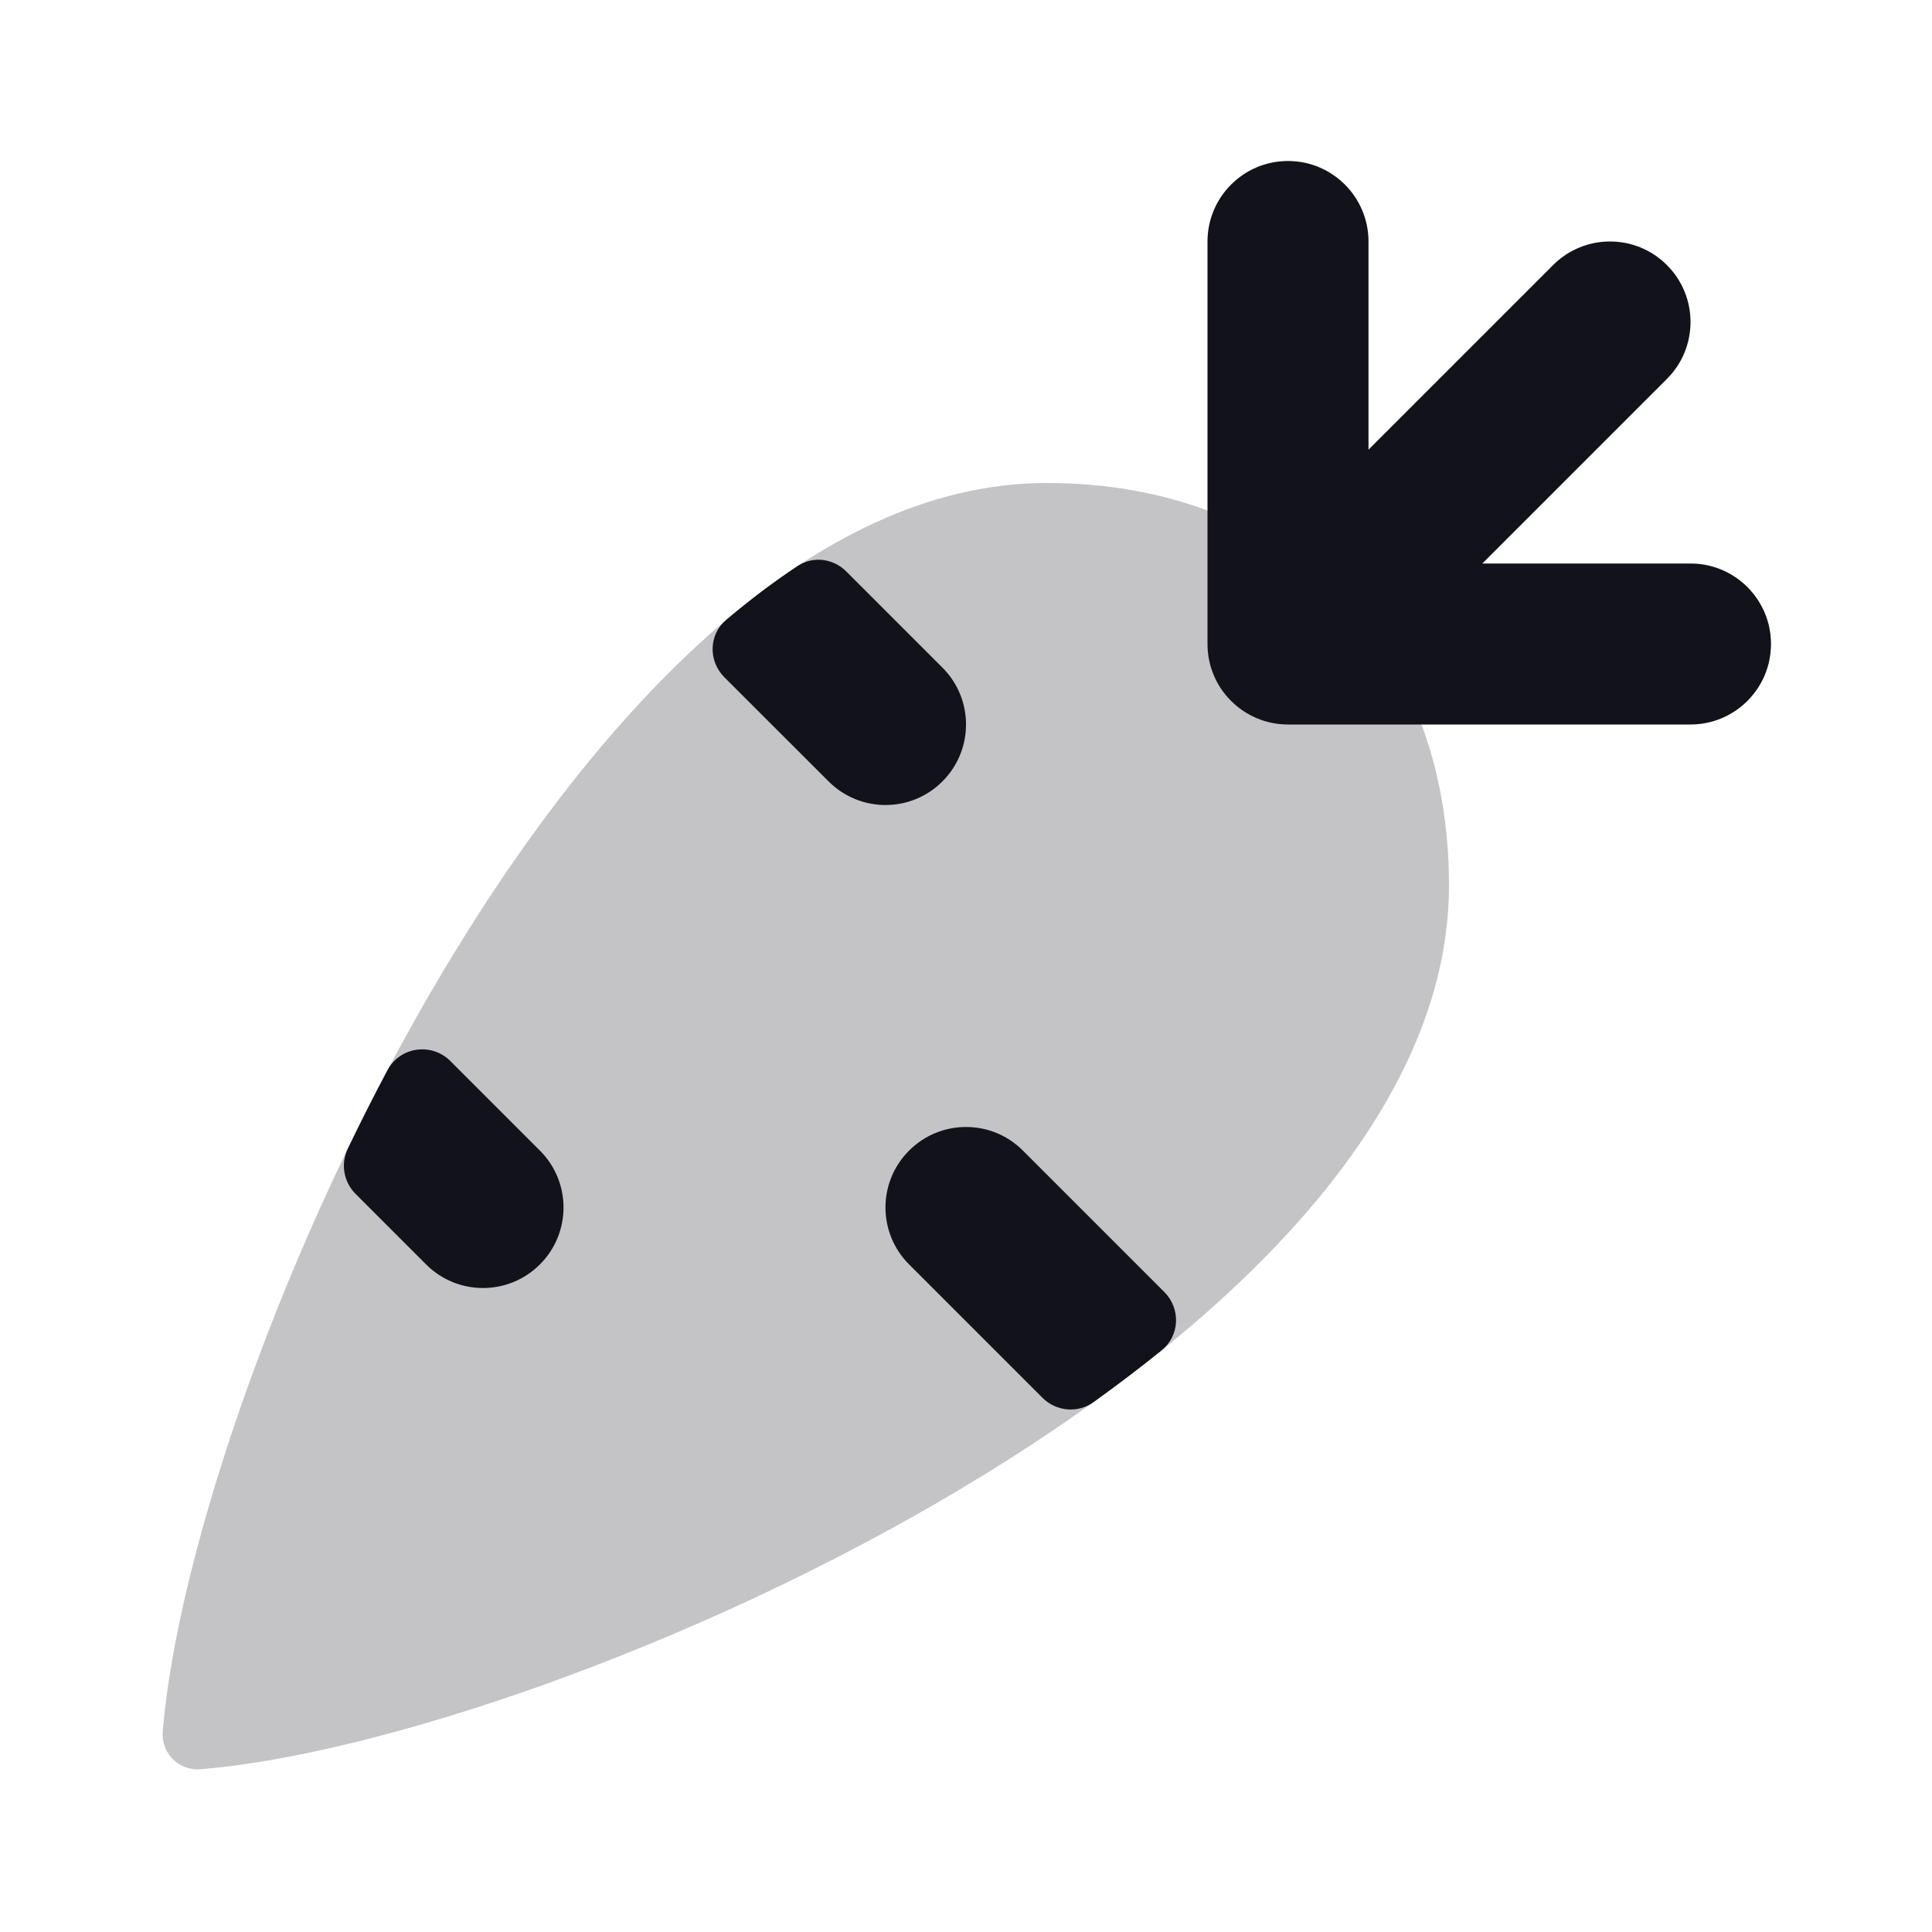
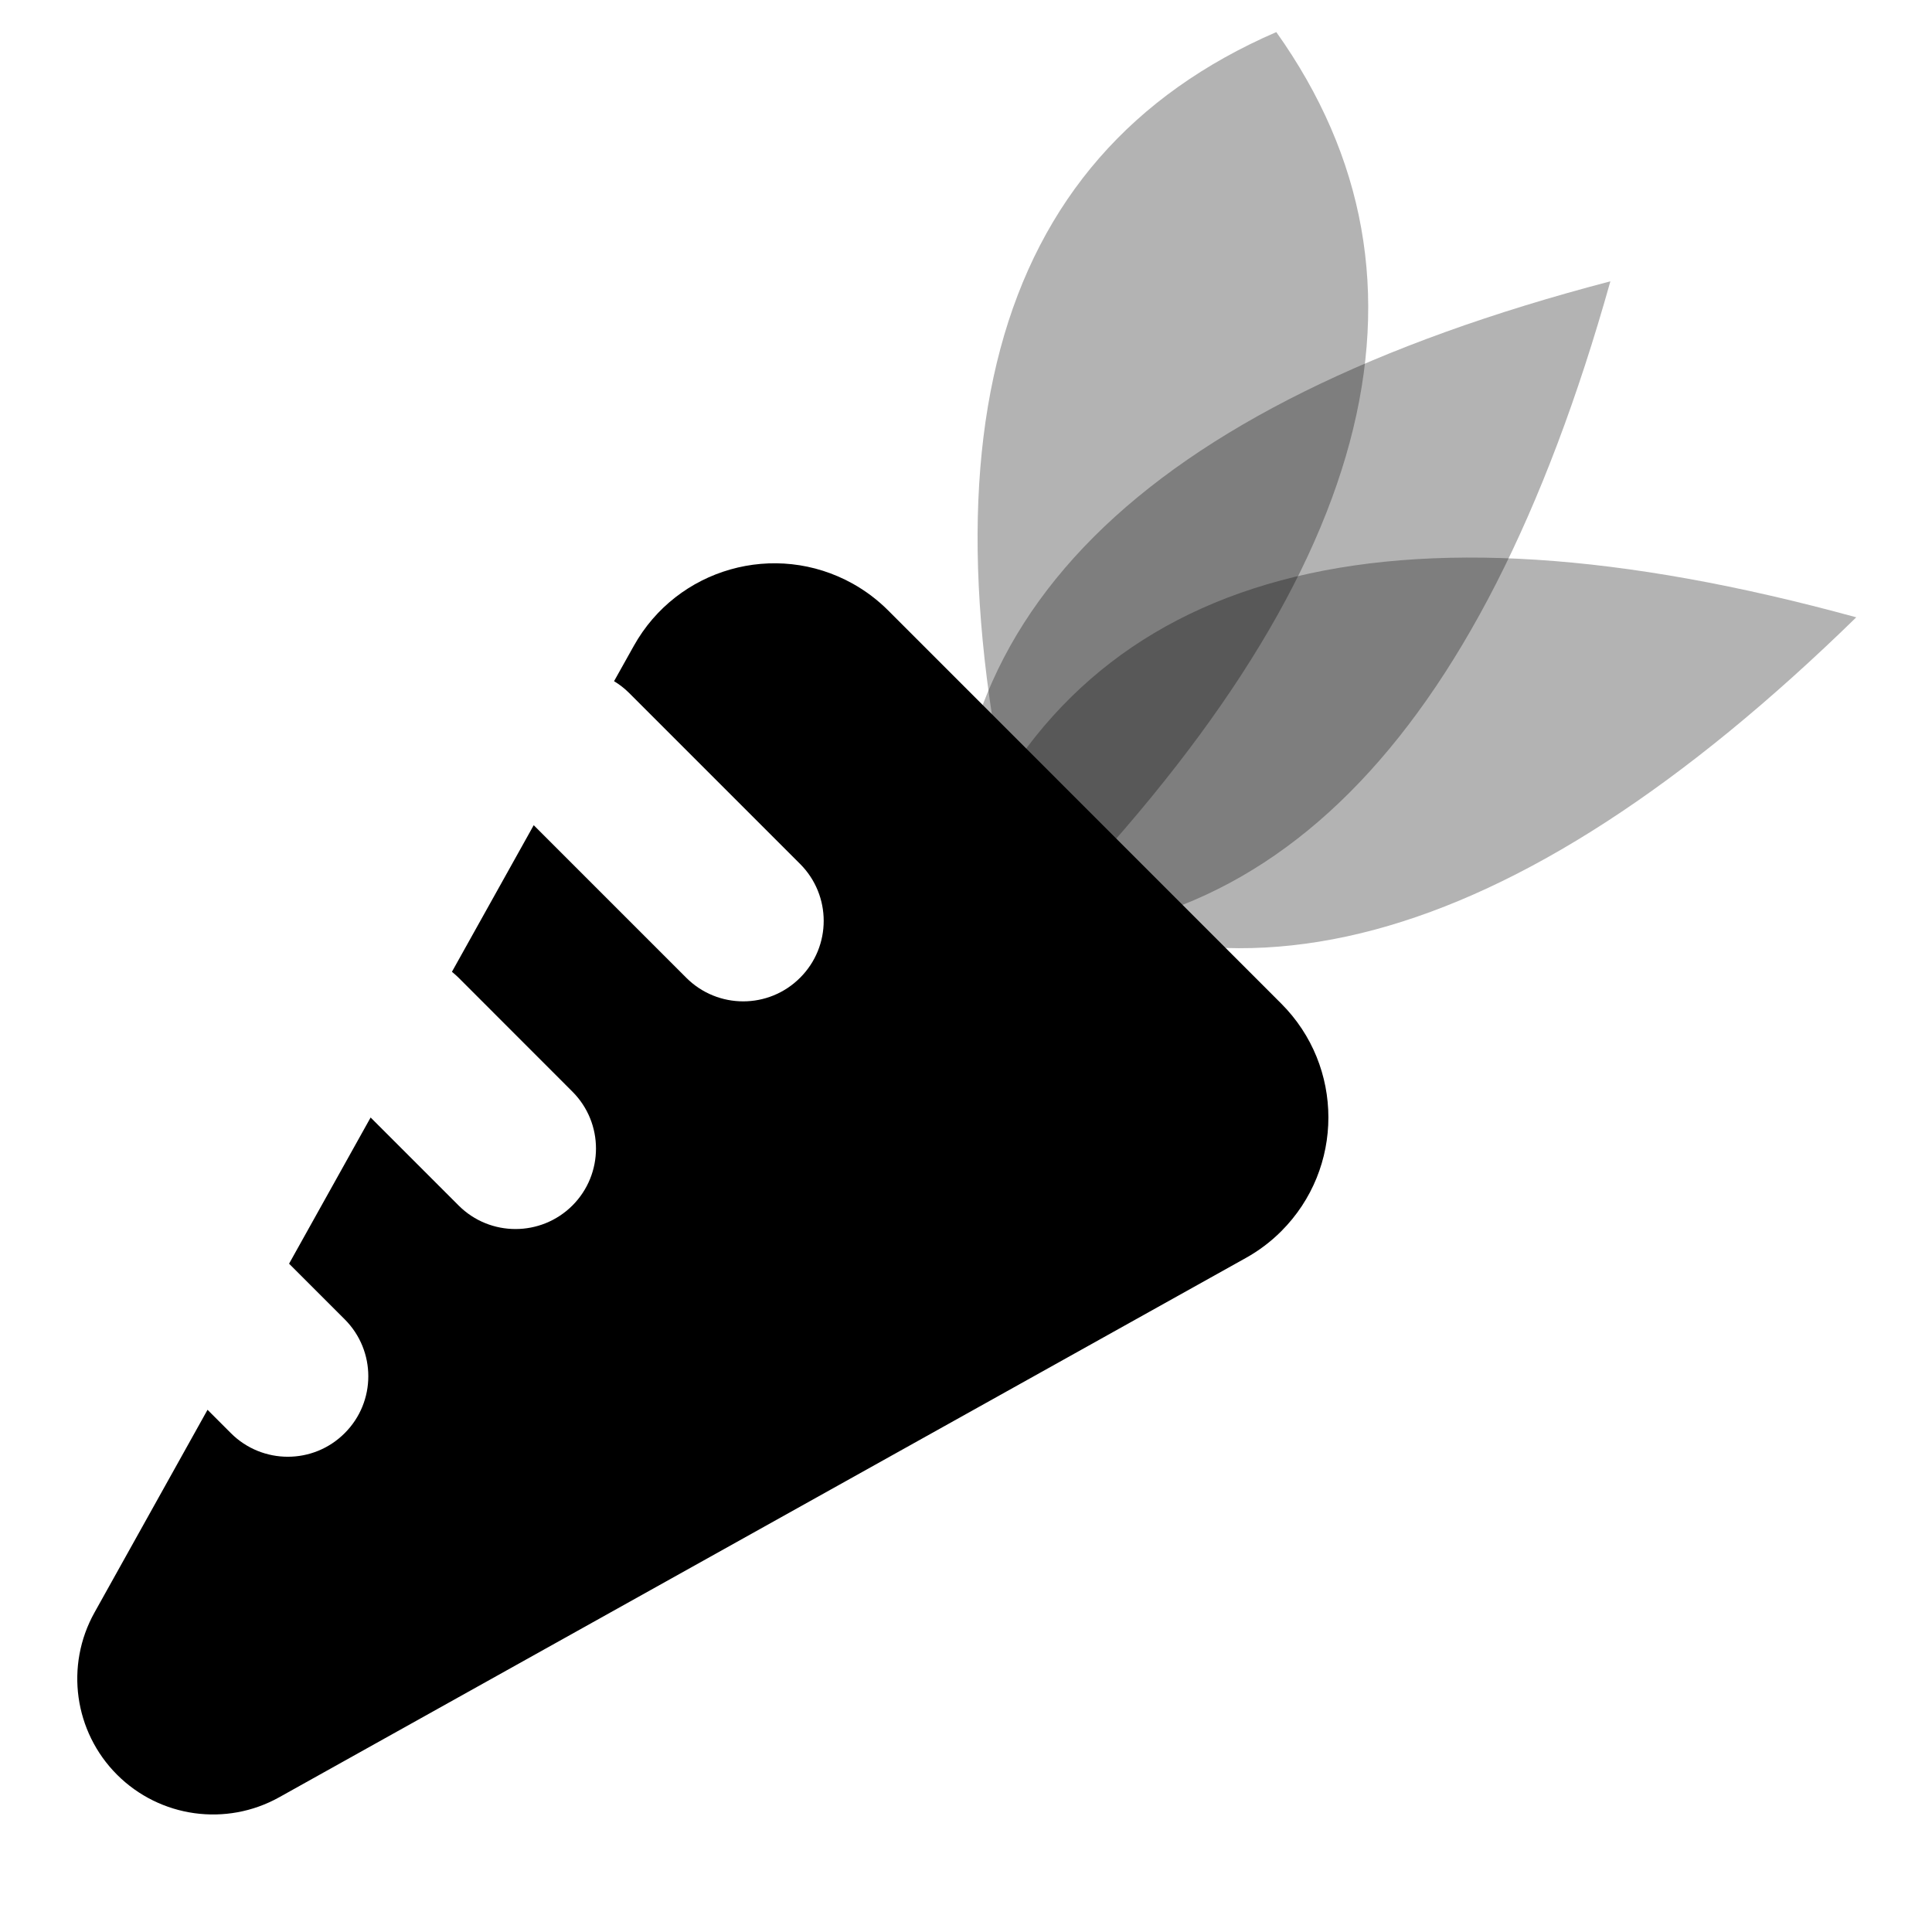
- <svg xmlns="http://www.w3.org/2000/svg" width="24" height="24" viewBox="0 0 24 24" fill="none">
-   <path opacity="0.25" d="M13 6C7.231 6 2.386 17.095 2.022 21.505C1.999 21.78 2.22 22.001 2.496 21.978C6.905 21.614 18 16.769 18 11C18 8 16 6 13 6Z" fill="#12131A" />
-   <path d="M10.513 7.099C10.352 6.937 10.101 6.904 9.91 7.03C9.608 7.23 9.311 7.455 9.019 7.702C8.803 7.885 8.798 8.212 8.998 8.413L10.293 9.707C10.684 10.098 11.317 10.098 11.707 9.707C12.098 9.317 12.098 8.683 11.707 8.293L10.513 7.099Z" fill="#12131A" />
-   <path d="M4.418 14.832C4.269 14.684 4.229 14.457 4.321 14.268C4.478 13.942 4.642 13.617 4.813 13.295C4.968 13.002 5.362 12.947 5.596 13.182L6.707 14.293C7.098 14.683 7.098 15.317 6.707 15.707C6.317 16.098 5.683 16.098 5.293 15.707L4.418 14.832Z" fill="#12131A" />
-   <path d="M14.463 16.049C14.669 16.255 14.657 16.592 14.43 16.775C14.158 16.994 13.875 17.209 13.584 17.418C13.388 17.559 13.12 17.534 12.949 17.363L11.293 15.707C10.902 15.317 10.902 14.683 11.293 14.293C11.684 13.902 12.317 13.902 12.707 14.293L14.463 16.049Z" fill="#12131A" />
-   <path d="M16 2C16.552 2 17 2.448 17 3V5.586L19.293 3.293C19.683 2.902 20.317 2.902 20.707 3.293C21.098 3.683 21.098 4.317 20.707 4.707L18.414 7H21C21.552 7 22 7.448 22 8C22 8.552 21.552 9 21 9H16C15.725 9 15.476 8.889 15.295 8.709L15.291 8.705C15.196 8.61 15.124 8.5 15.076 8.383C15.027 8.265 15 8.136 15 8V3C15 2.448 15.448 2 16 2Z" fill="#12131A" />
+ <svg xmlns="http://www.w3.org/2000/svg" width="24px" height="24px" viewBox="0 0 24 24" version="1.1">
+   <g id="Stockholm-icons-/-Food-/-Carrot" stroke="none" stroke-width="1" fill="none" fill-rule="evenodd">
+     <rect id="bound" x="0" y="0" width="24" height="24" />
+     <path d="M14.372,0.191 C11.315,5.413 11.315,9.237 14.372,11.661 C17.305,9.237 17.305,5.413 14.372,0.191 Z" id="Path-36-Copy-2" fill="#000000" opacity="0.3" transform="translate(14.32561, 5.926117) scale(-1, 1) rotate(-195) translate(-14.32561, -5.926117) " />
+     <path d="M17.554,3.373 C14.497,8.595 14.497,12.419 17.554,14.843 C20.487,12.419 20.487,8.595 17.554,3.373 Z" id="Path-36-Copy-3" fill="#000000" opacity="0.3" transform="translate(17.50759, 9.108097) rotate(-645) translate(-17.50759, -9.108097) " />
+     <path d="M15.963,1.782 C12.906,7.004 12.906,10.828 15.963,13.252 C18.896,10.828 18.896,7.004 15.963,1.782 Z" id="Path-36" fill="#000000" opacity="0.3" transform="translate(15.9166, 7.517107) rotate(-315) translate(-15.9166, -7.517107) " />
+     <path d="M2.578,17.513 L2.868,17.803 C3.259,18.194 3.892,18.194 4.282,17.803 C4.673,17.413 4.673,16.78 4.282,16.389 L3.591,15.698 L4.604,13.882 L5.697,14.975 C6.087,15.365 6.72,15.365 7.111,14.975 C7.501,14.584 7.501,13.951 7.111,13.561 L5.697,12.146 C5.67,12.12 5.643,12.095 5.614,12.072 L6.63,10.251 L8.525,12.146 C8.916,12.537 9.549,12.537 9.939,12.146 C10.33,11.756 10.33,11.123 9.939,10.732 L7.818,8.611 C7.76,8.553 7.696,8.503 7.628,8.462 L7.873,8.024 C8.411,7.059 9.629,6.713 10.594,7.251 C10.755,7.341 10.903,7.453 11.034,7.584 L15.916,12.467 C16.697,13.248 16.697,14.514 15.916,15.295 C15.786,15.425 15.638,15.537 15.476,15.627 L3.469,22.326 C2.81,22.694 1.987,22.579 1.454,22.046 C0.921,21.513 0.806,20.69 1.174,20.031 L2.578,17.513 Z" id="Combined-Shape" fill="#000000" />
+   </g>
</svg>
